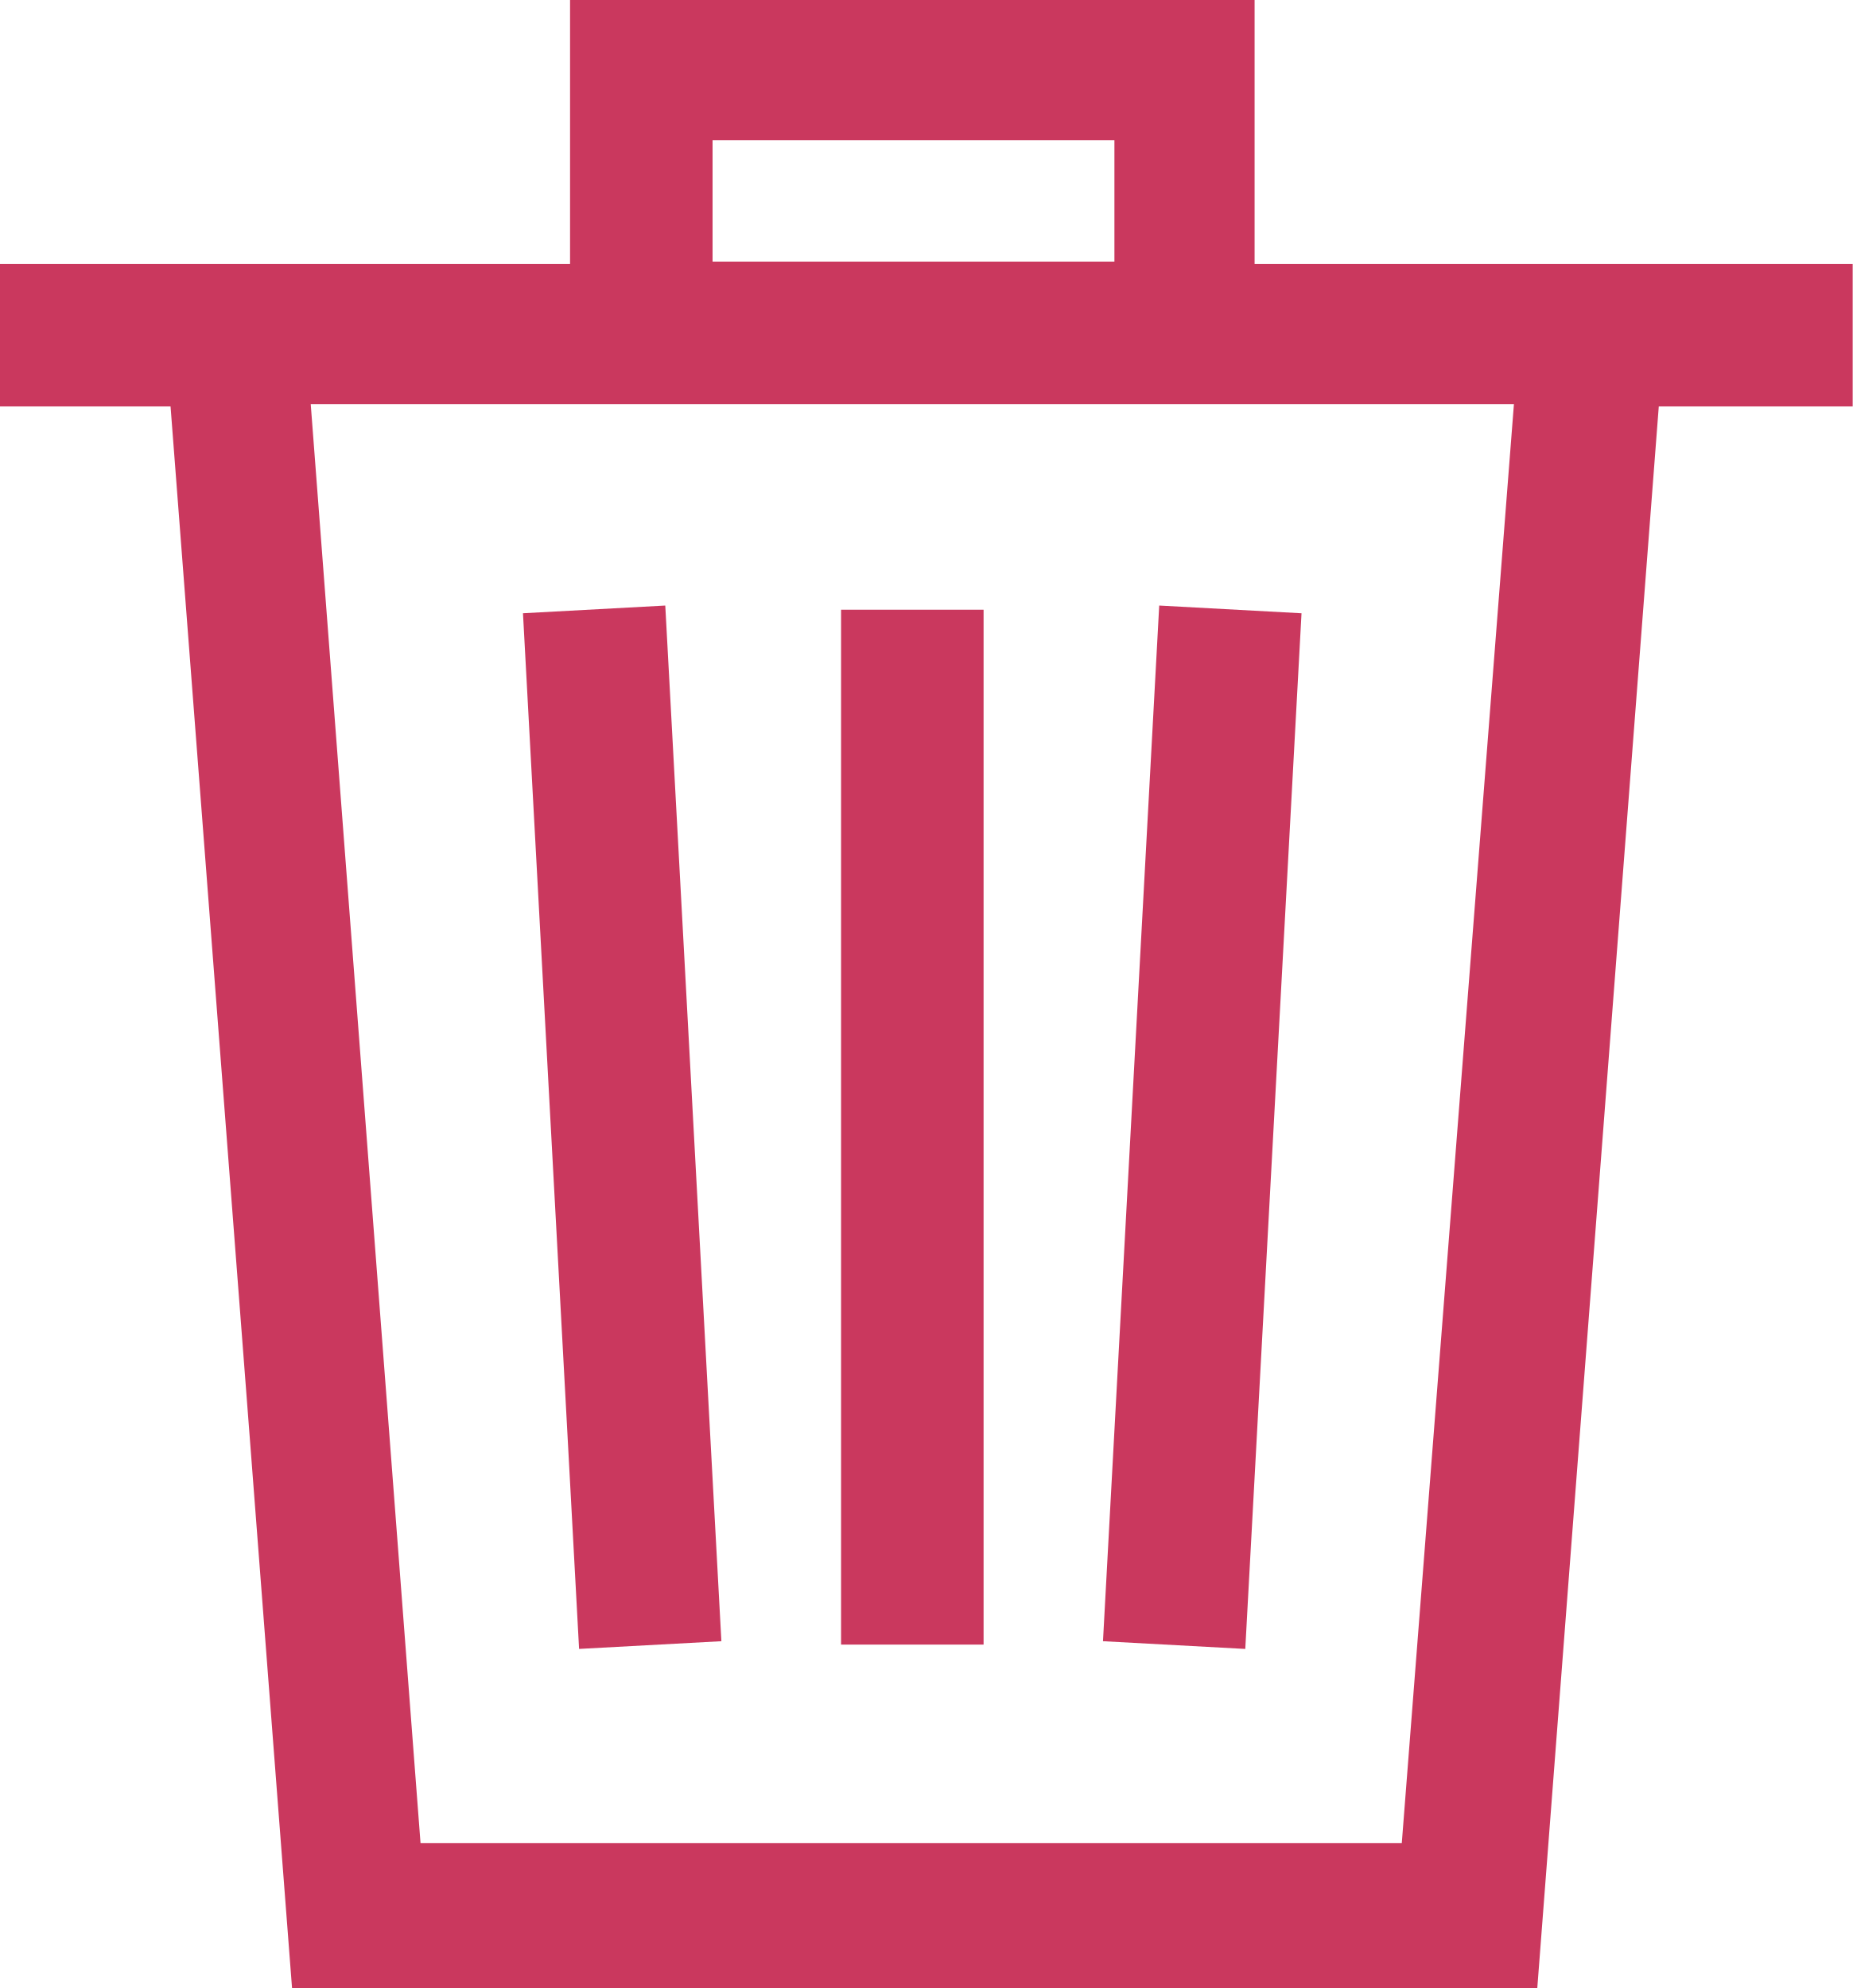
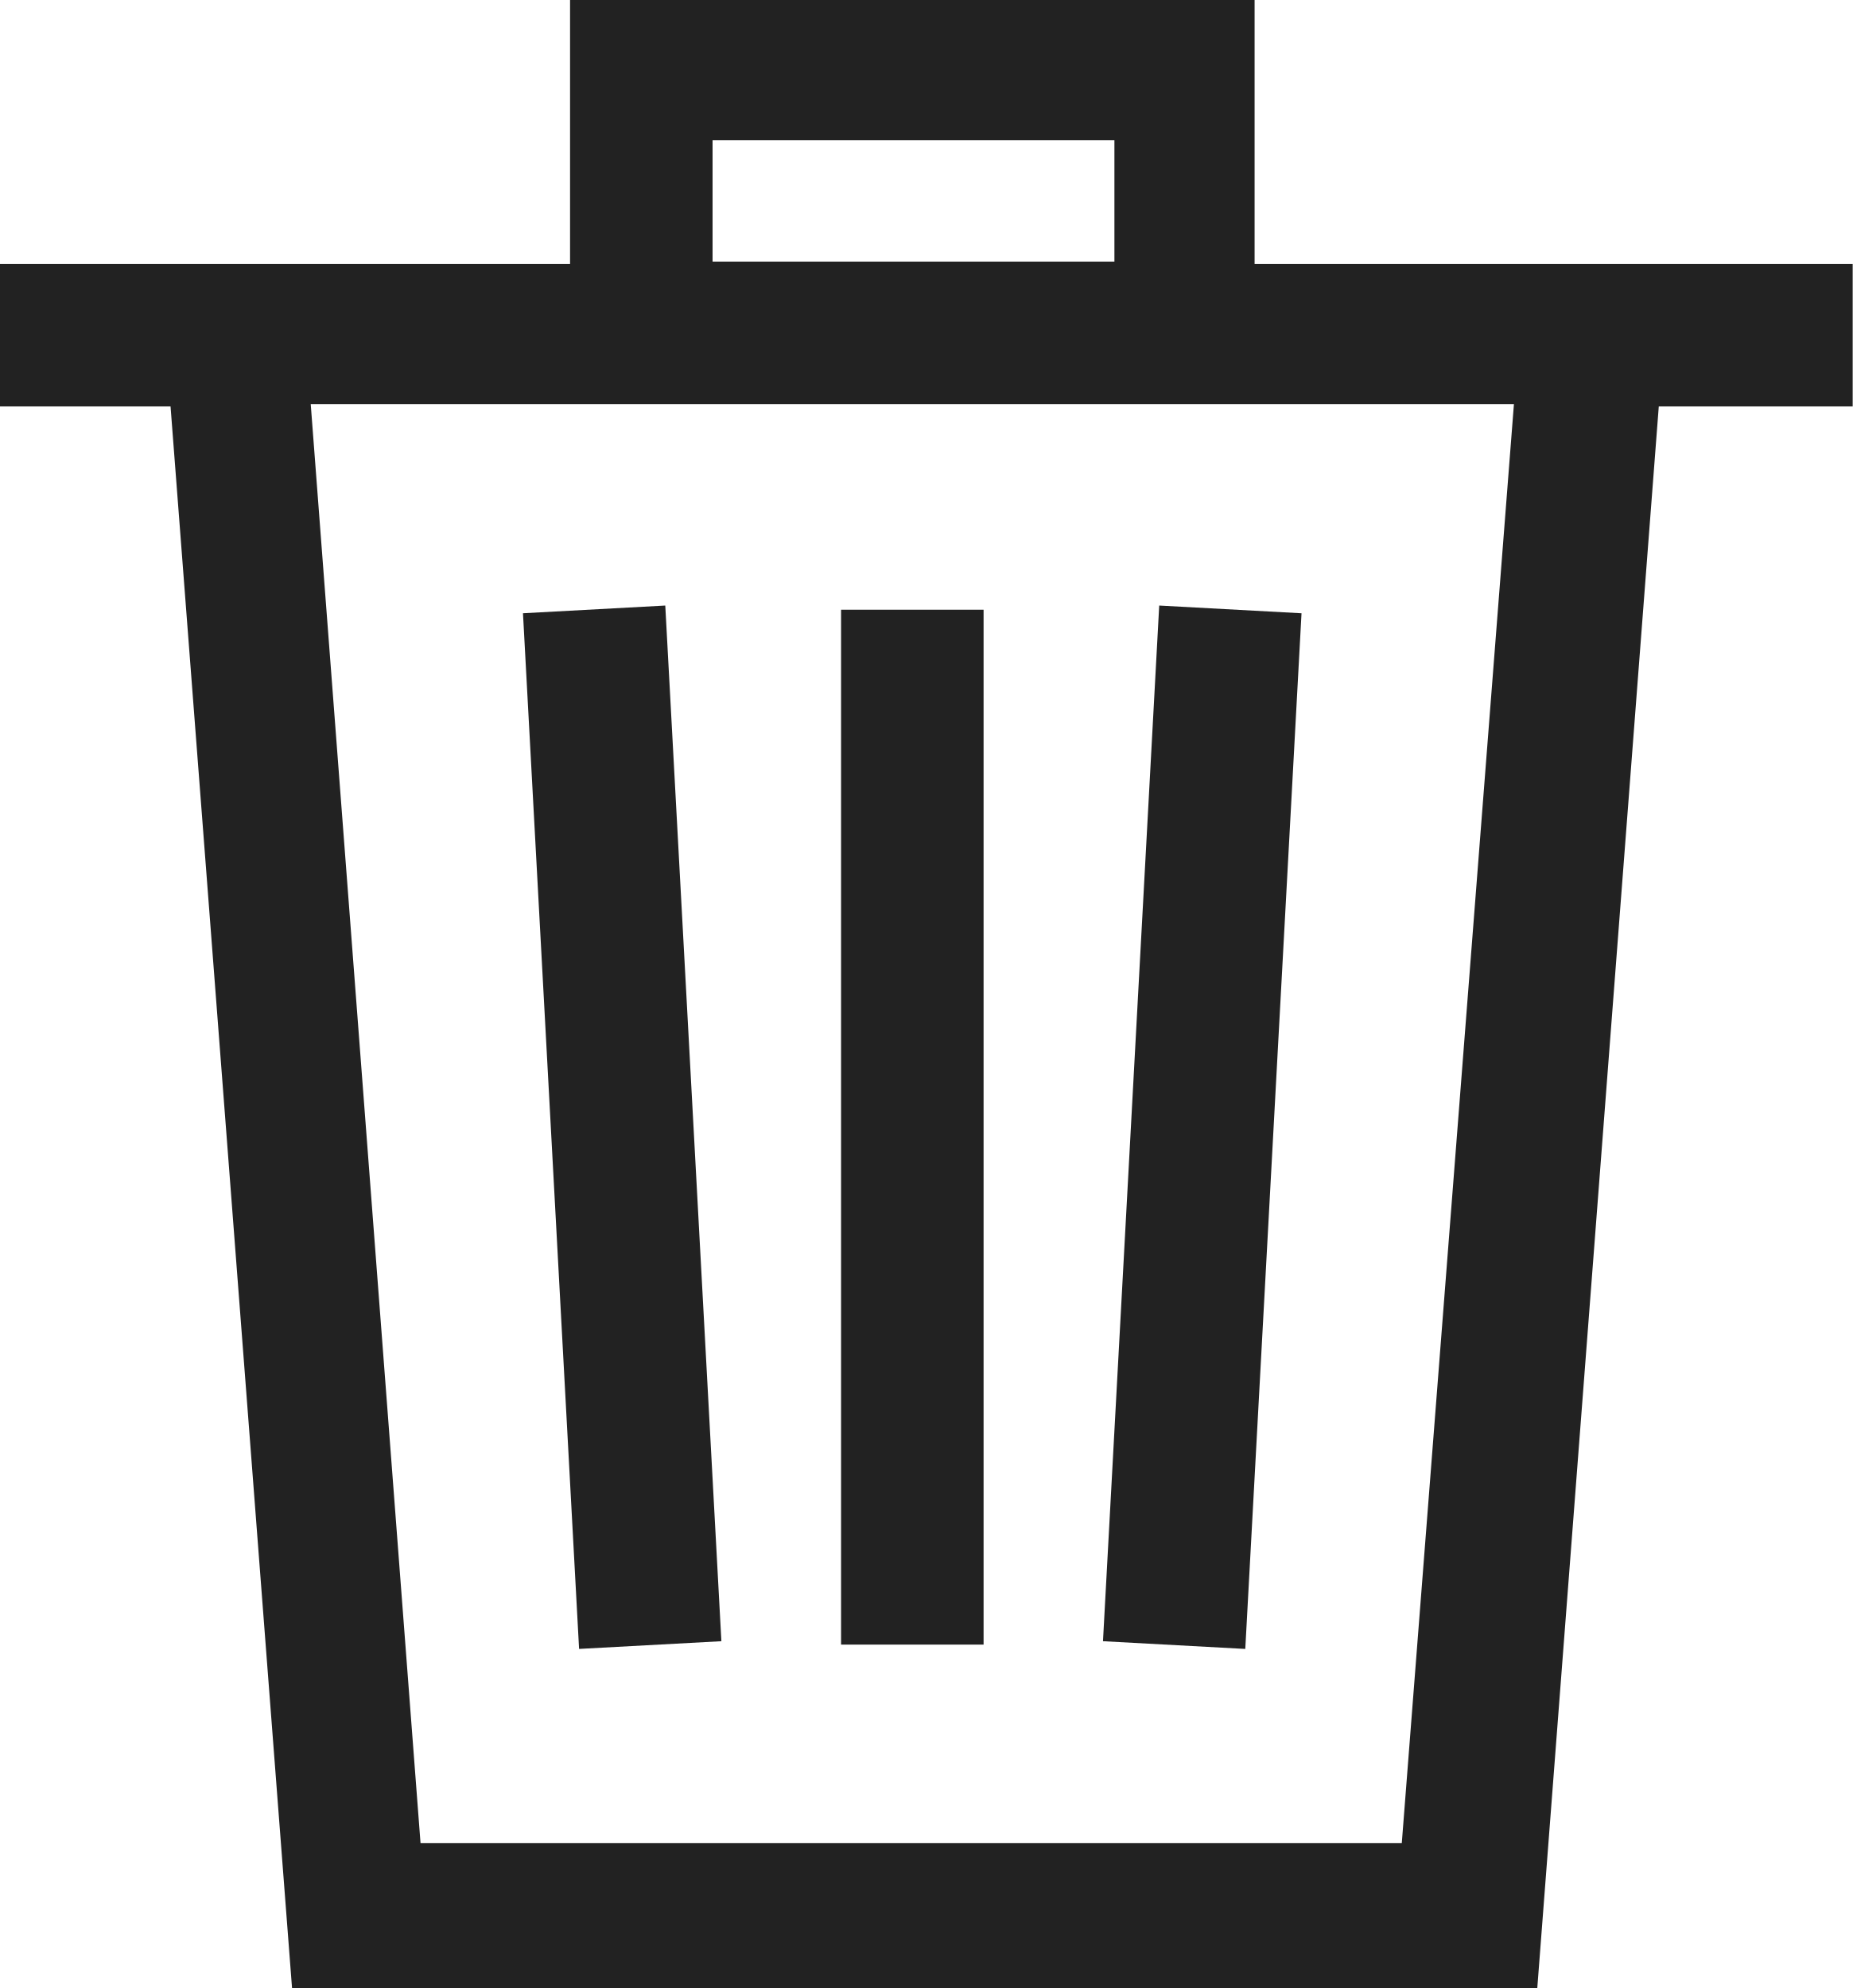
<svg xmlns="http://www.w3.org/2000/svg" id="svg3743" version="1.1" viewBox="0 0 20.981 22.516" height="22.516mm" width="20.981mm">
  <g transform="translate(258.4431,210.9187)" id="layer1">
    <g id="g10" transform="matrix(0.2645833,0,0,0.2645833,-261.4594,-212.6385)">
-       <path style="fill:#CA385E" id="path2" d="M 65.1,17.8 V 6.5 H 35.8 V 17.8 H 11.4 v 6.1 h 7.3 l 5.2,67.7 h 53.3 l 5.2,-67.7 h 8.3 v -6.1 z m -6,-5.3 v 5.2 H 41.9 V 12.5 Z M 29.4,85.4 24.7,23.8 h 51.5 l -4.8,61.6 z" />
-       <rect style="fill:#CA385E" id="rect4" height="44.3" width="6.1" y="32.6" x="47.4" />
-       <rect style="fill:#CA385E" id="rect6" height="44.4" width="6.1" transform="matrix(-0.9985,-0.05421369,0.05421369,-0.9985,122.6497,112.7788)" y="32.5" x="59.8" />
-       <rect style="fill:#CA385E" id="rect8" height="6.1" width="44.4" transform="matrix(-0.05409003,-0.9985,0.9985,-0.05409003,-14.5815,95.6577)" y="51.7" x="15.8" />
+       <path style="fill:#222222" id="path2" d="M 65.1,17.8 V 6.5 H 35.8 V 17.8 H 11.4 v 6.1 h 7.3 l 5.2,67.7 h 53.3 l 5.2,-67.7 h 8.3 v -6.1 z m -6,-5.3 v 5.2 H 41.9 V 12.5 Z M 29.4,85.4 24.7,23.8 h 51.5 l -4.8,61.6 z" />
+       <rect style="fill:#222222" id="rect4" height="44.3" width="6.1" y="32.6" x="47.4" />
+       <rect style="fill:#222222" id="rect6" height="44.4" width="6.1" transform="matrix(-0.9985,-0.05421369,0.05421369,-0.9985,122.6497,112.7788)" y="32.5" x="59.8" />
+       <rect style="fill:#222222" id="rect8" height="6.1" width="44.4" transform="matrix(-0.05409003,-0.9985,0.9985,-0.05409003,-14.5815,95.6577)" y="51.7" x="15.8" />
    </g>
  </g>
</svg>
